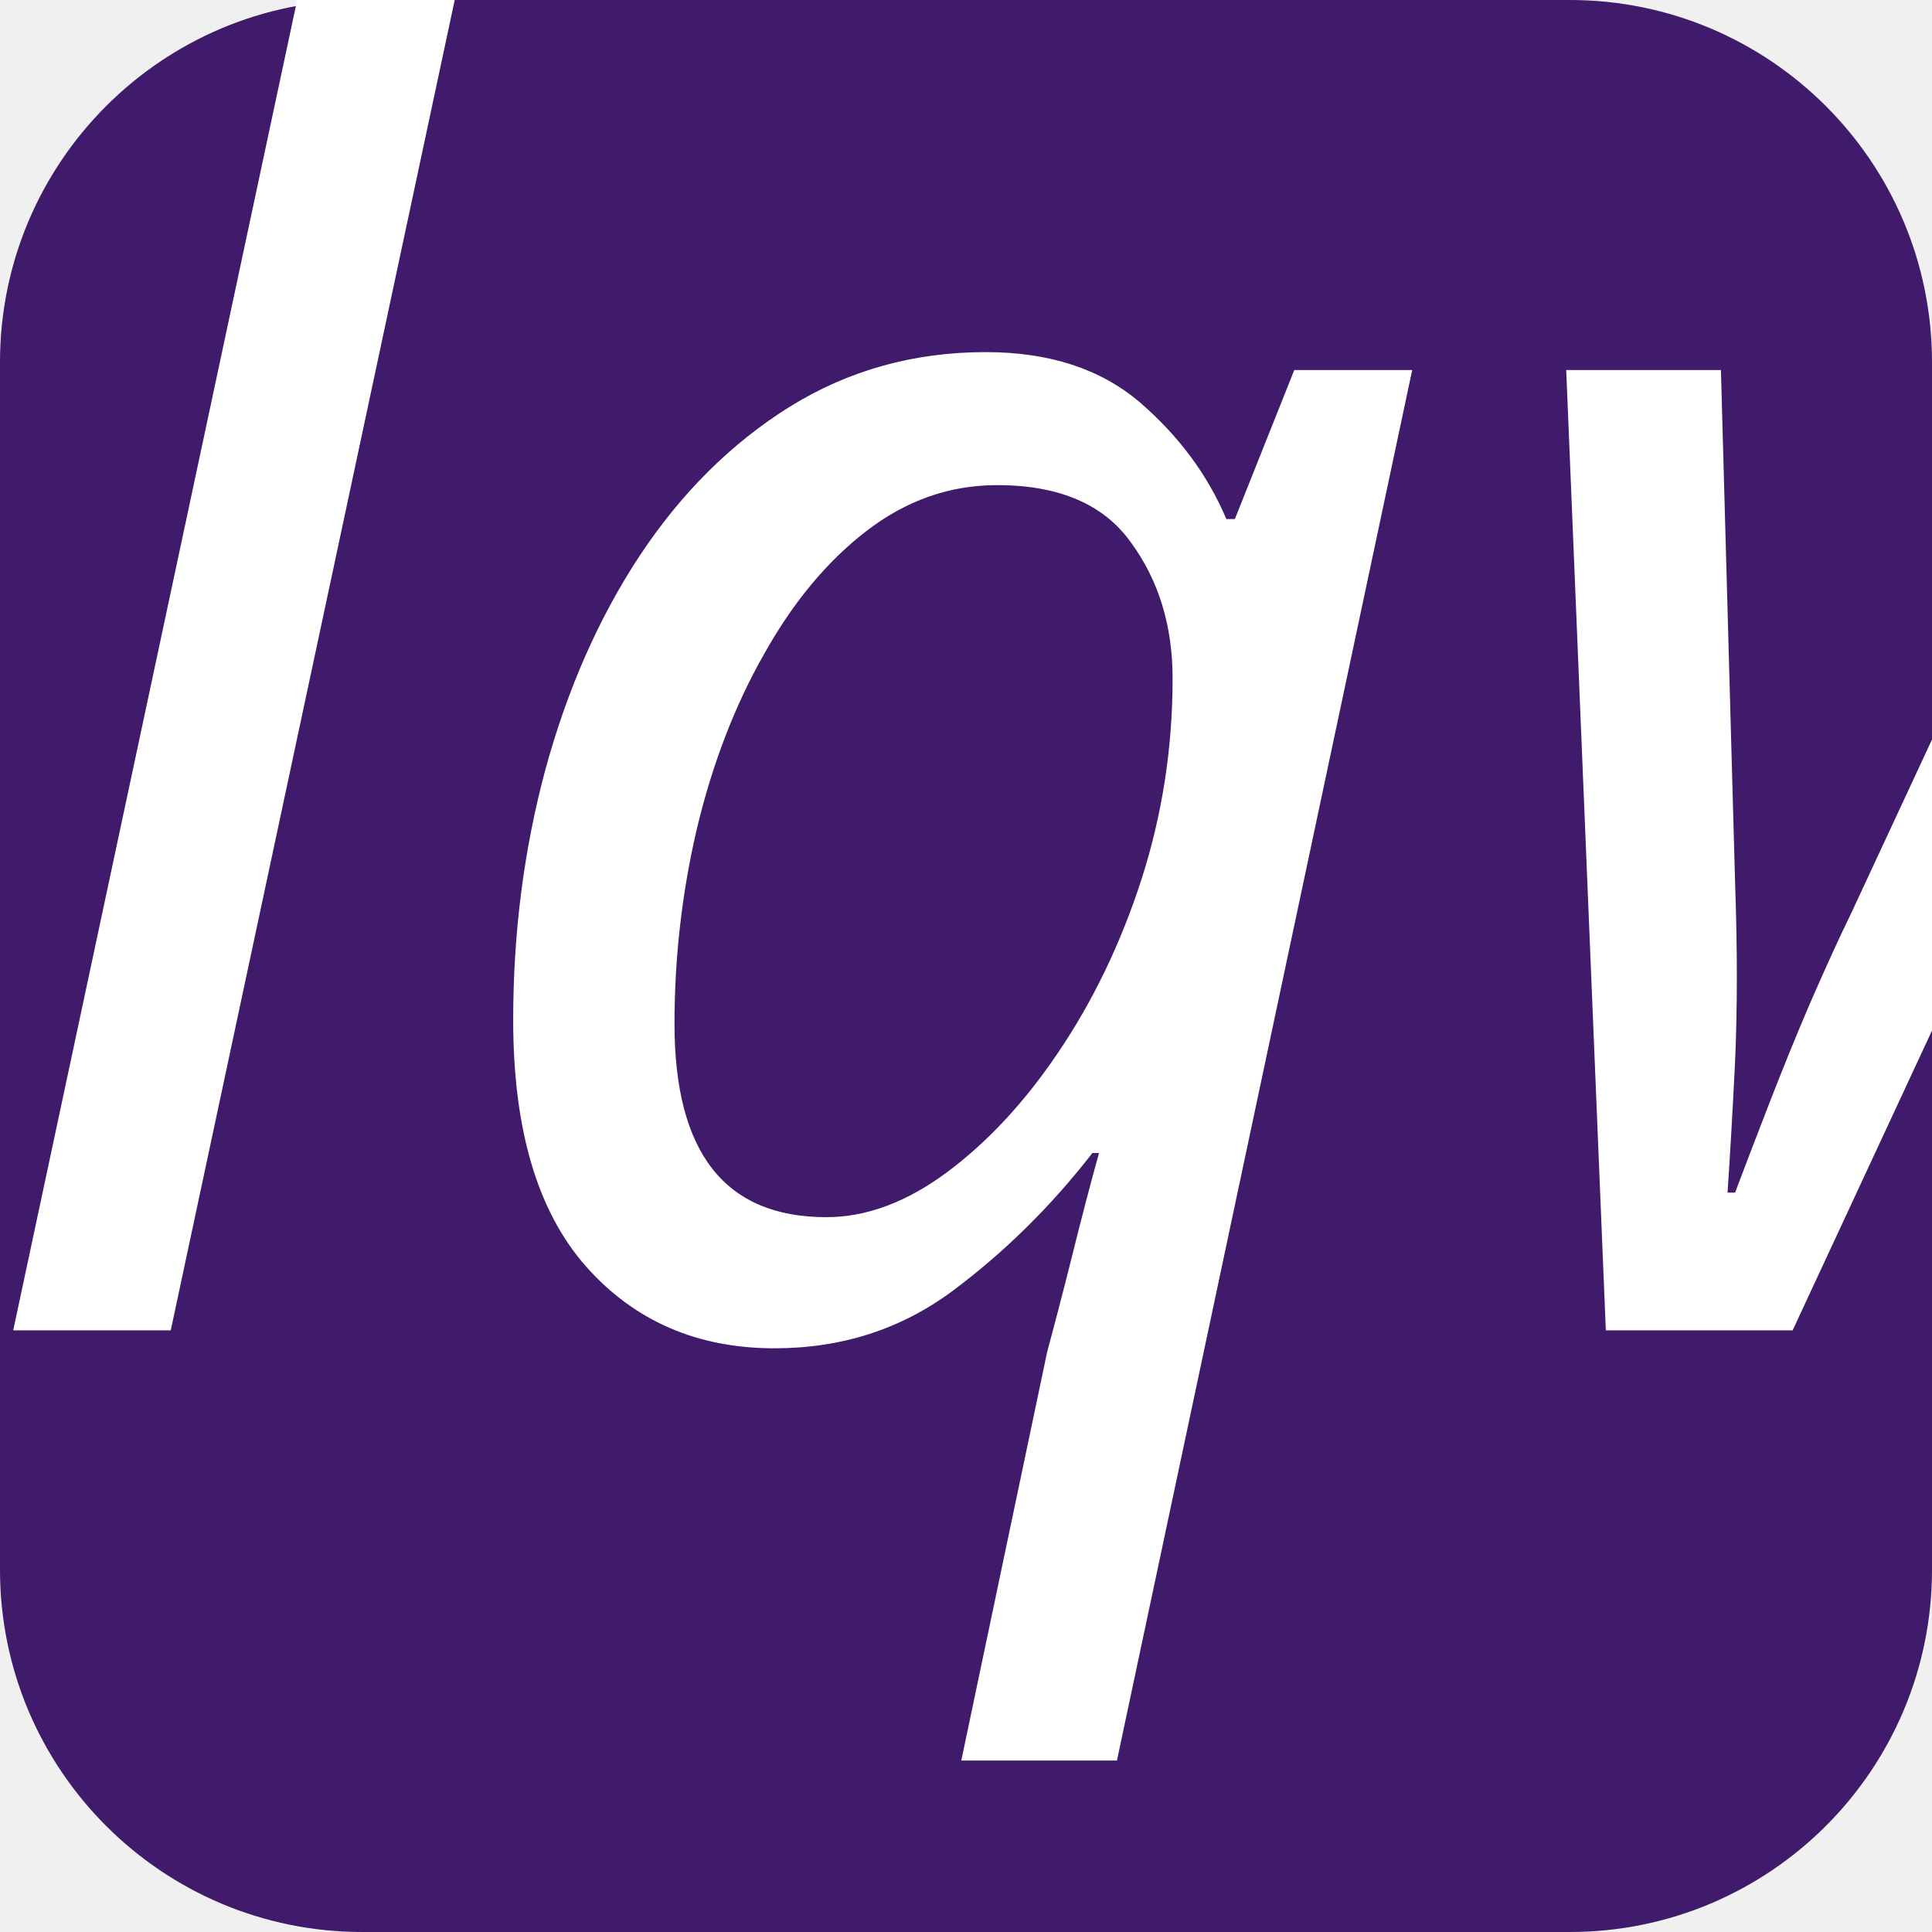
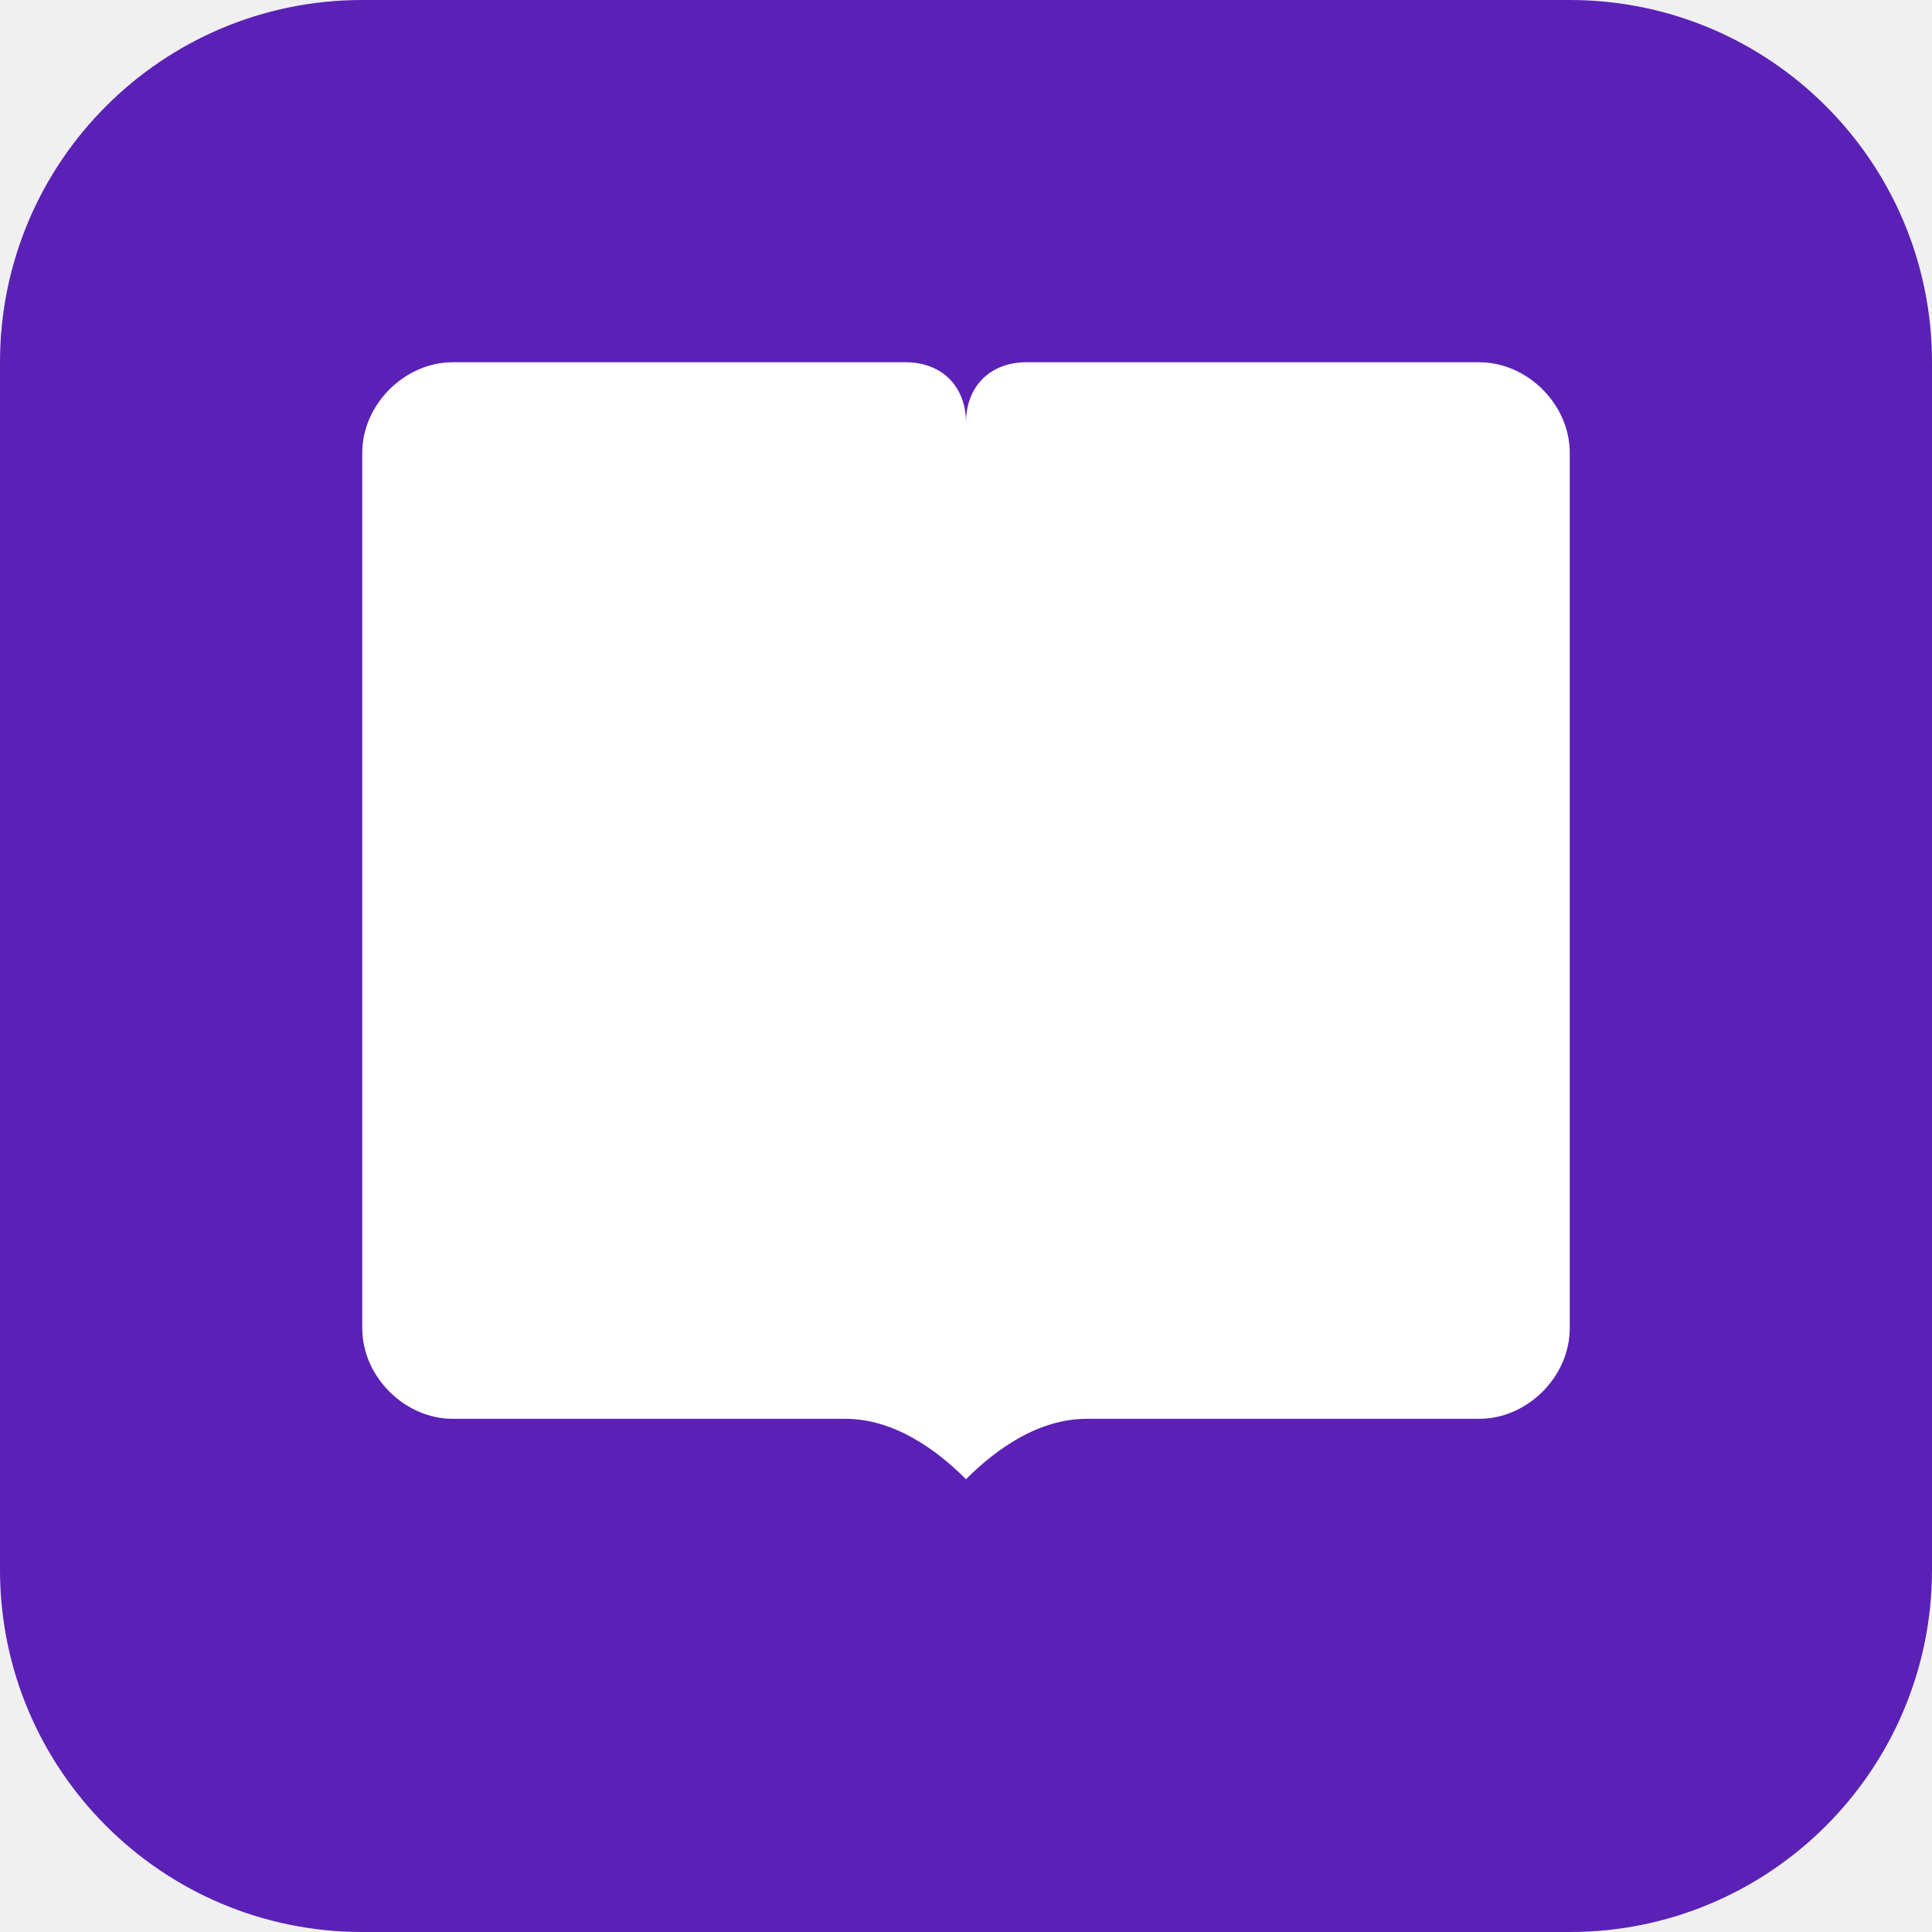
- <svg xmlns="http://www.w3.org/2000/svg" viewBox="0 0 32 32" version="1.1" id="svg9">
-   <defs id="defs9" />
-   <rect width="32" height="32" rx="6" fill="#1a6b4a" id="rect1" style="fill:#401a6b;fill-opacity:1" />
-   <text xml:space="preserve" style="font-size:29.668px;writing-mode:lr-tb;direction:ltr;fill:#401a6b;fill-opacity:1;stroke-width:2.472" x="-0.58" y="22.036" id="text9">
-     <tspan id="tspan9" x="-0.58" y="22.036" style="font-style:italic;font-variant:normal;font-weight:normal;font-stretch:normal;font-family:Gabriola;-inkscape-font-specification:'Gabriola Italic';fill:#ffffff;fill-opacity:1;stroke-width:2.472">lqw</tspan>
-   </text>
+ <svg xmlns="http://www.w3.org/2000/svg" viewBox="0 0 32 32" width="32" height="32">
+   <rect width="32" height="32" rx="6" fill="#5b21b6" />
+   <path d="M6 7.5C6 6.7 6.7 6 7.5 6H15C15.6 6 16 6.4 16 7V24.5C15.5 24 14.8 23.5 14 23.5H7.5C6.7 23.5 6 22.8 6 22V7.5Z" fill="white" />
+   <path d="M16 7C16 6.4 16.4 6 17 6H24.5C25.3 6 26 6.7 26 7.5V22C26 22.8 25.3 23.5 24.5 23.5H18C17.2 23.5 16.5 24 16 24.5V7Z" fill="white" />
</svg>
